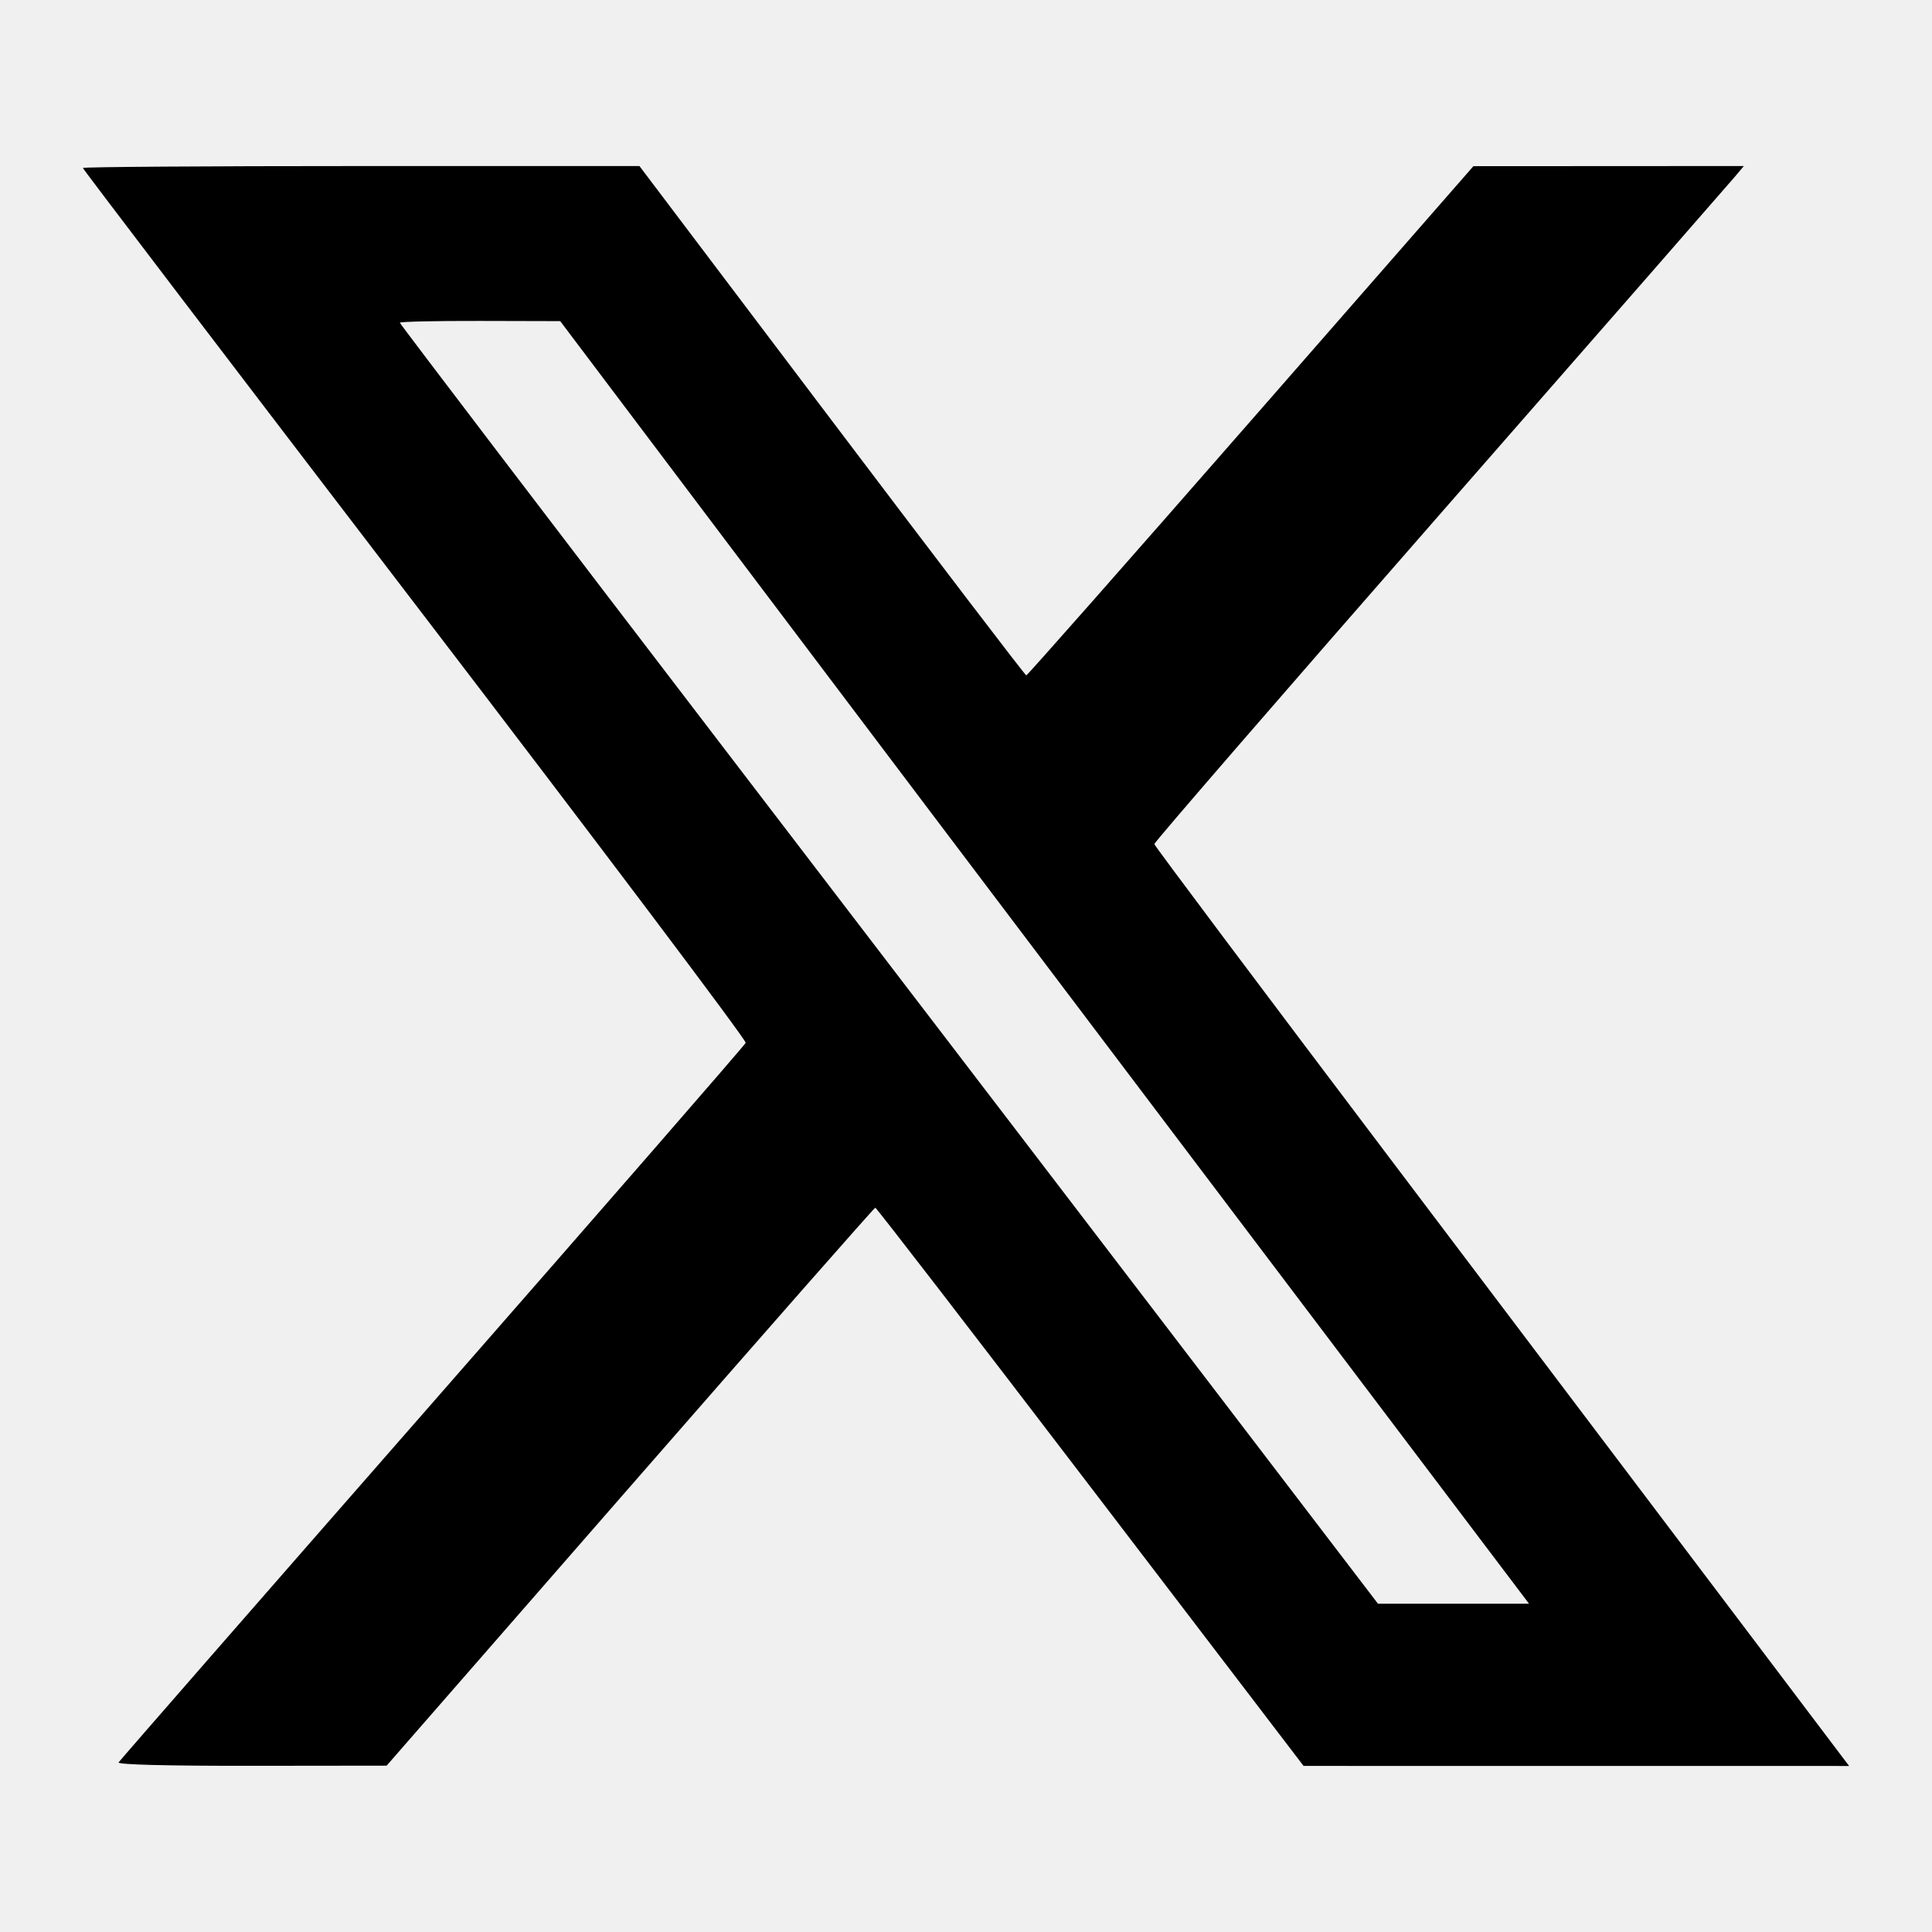
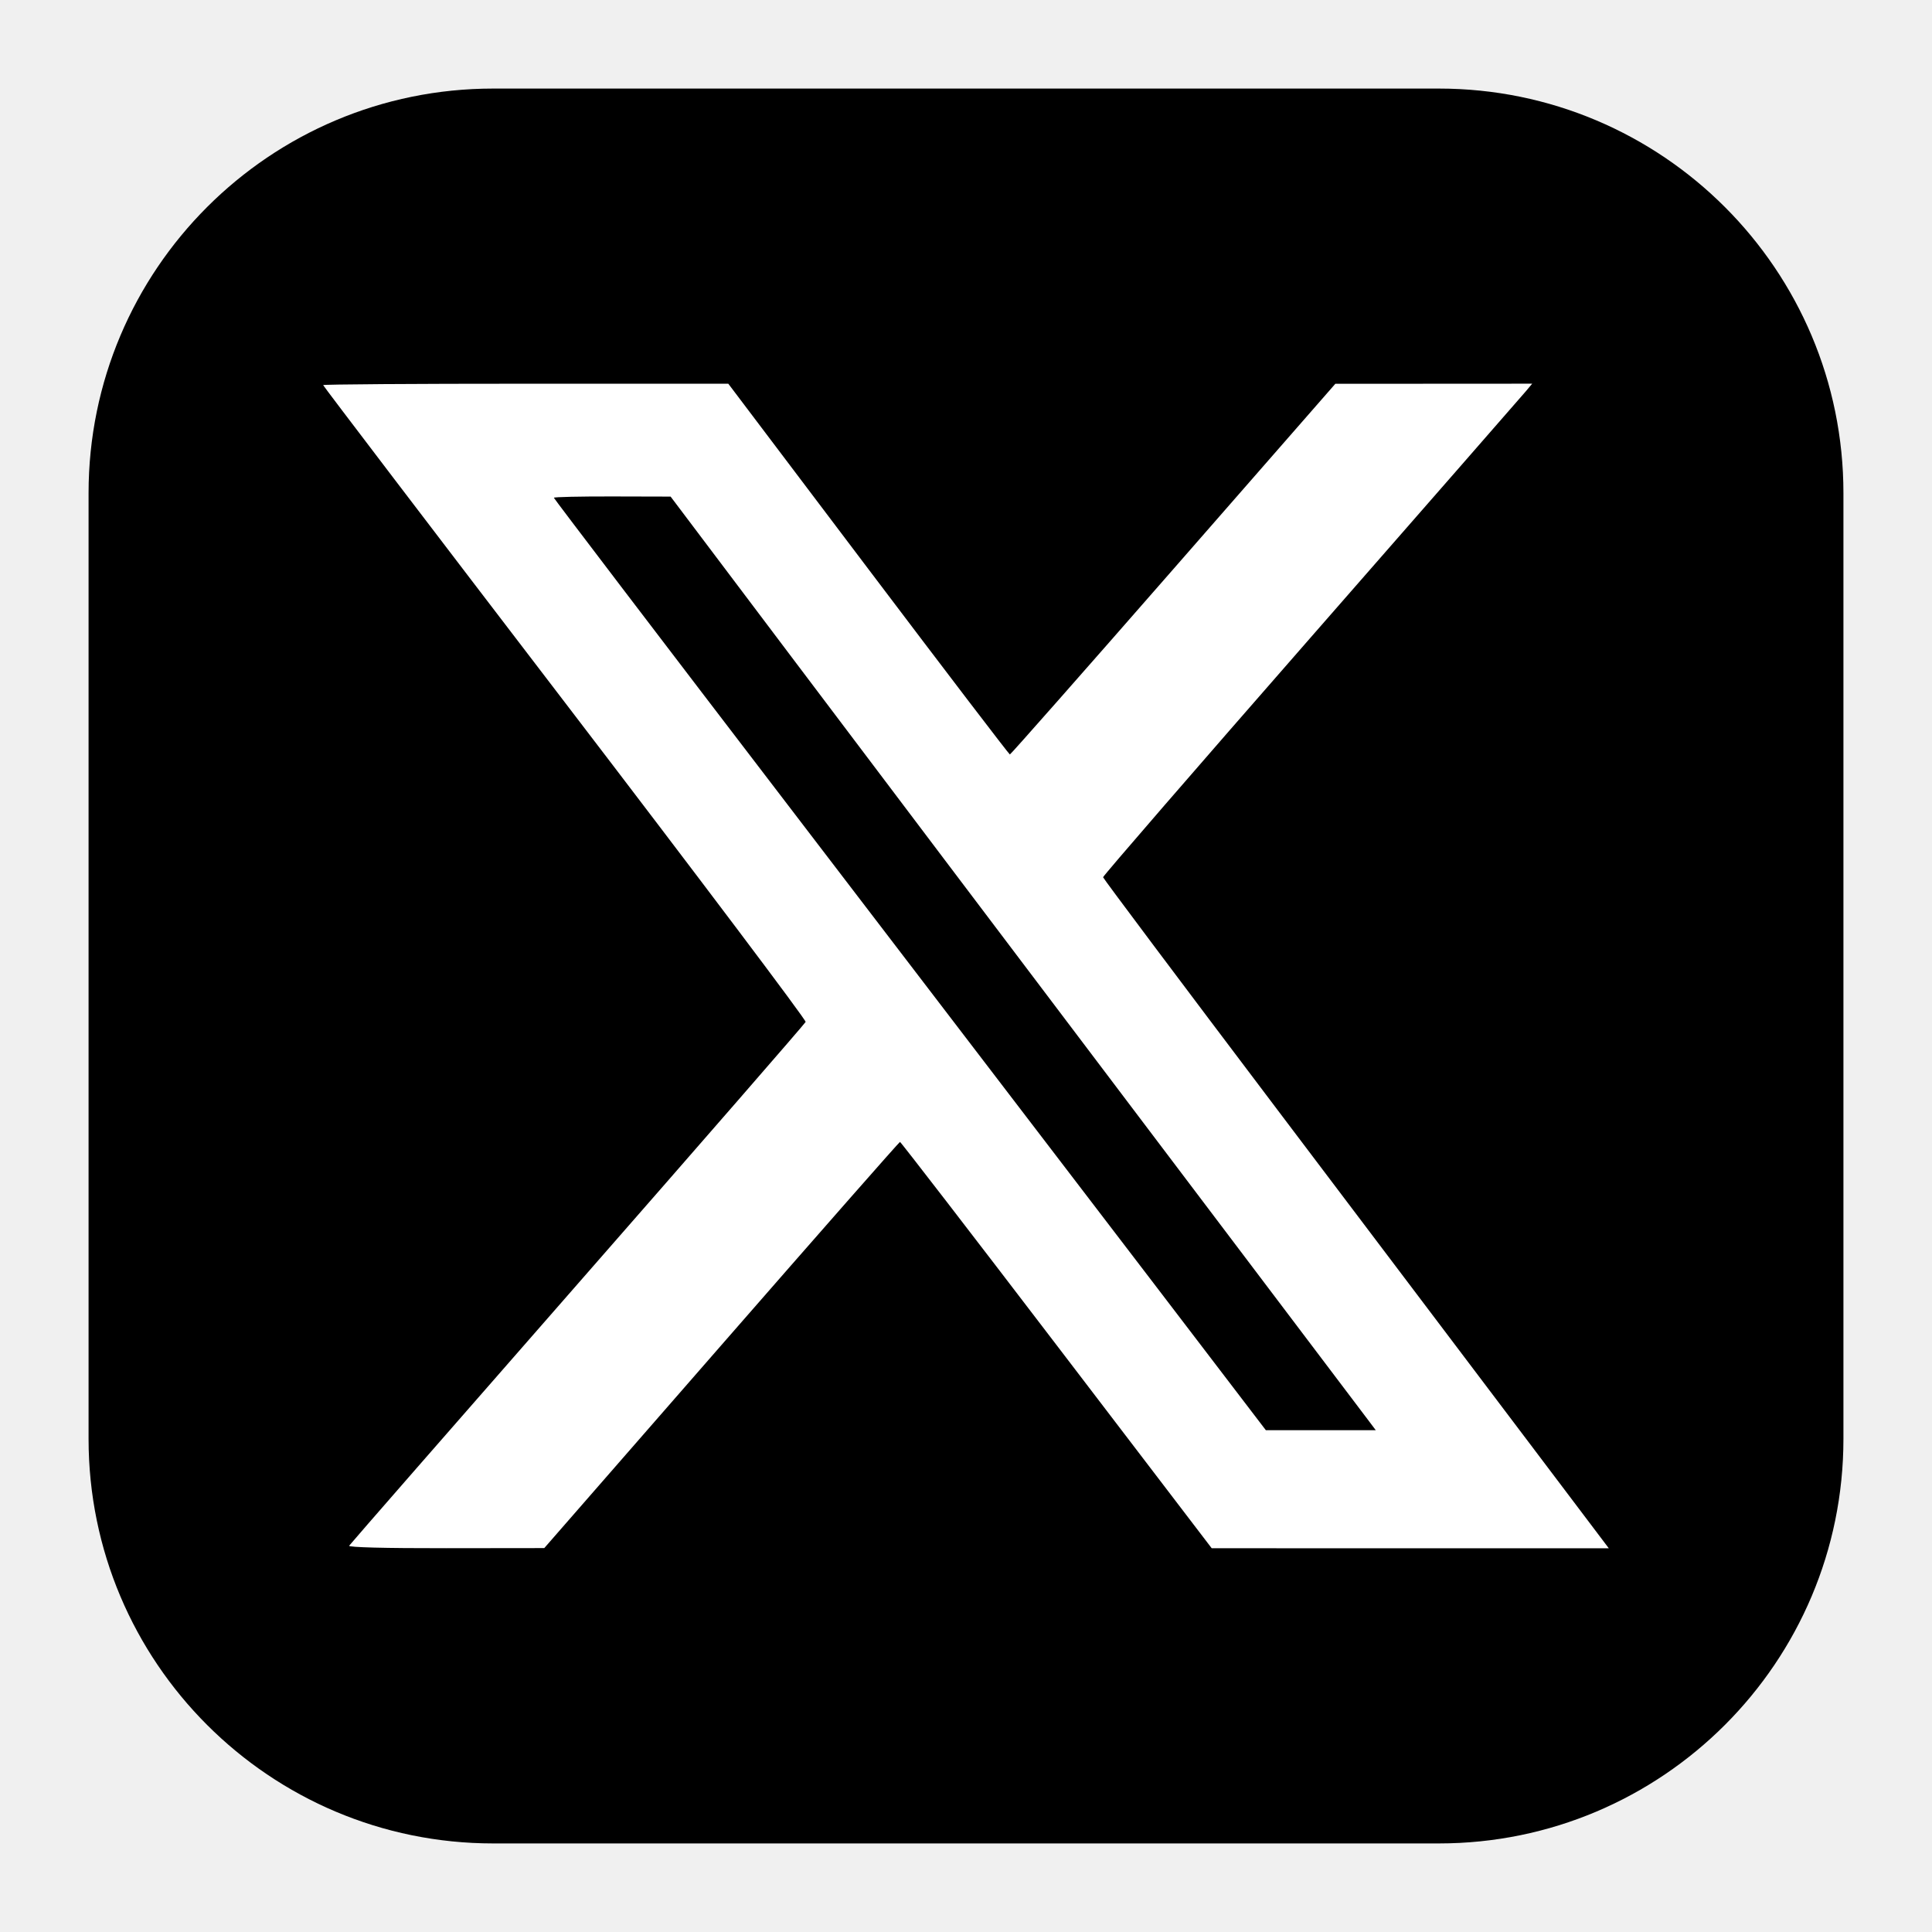
<svg xmlns="http://www.w3.org/2000/svg" width="512" height="512" viewBox="0 0 135.467 135.467" version="1.1" id="svg1" xml:space="preserve">
-   <defs id="defs1" />
+   <defs id="defs1">
+     <linearGradient gradientUnits="userSpaceOnUse" id="Nepojmenovaný_přechod_27" x1="328.27" x2="183.73" y1="508.05" y2="3.95" gradientTransform="matrix(0.2645833,0,0,0.2645833,0,2.4560636e-6)">
+       <stop offset="0" stop-color="#ffdb73" id="stop1" />
+       <stop offset="0.08" stop-color="#fdad4e" id="stop2" />
+       <stop offset="0.15" stop-color="#fb832e" id="stop3" />
+       <stop offset="0.19" stop-color="#fa7321" id="stop4" />
+       <stop offset="0.23" stop-color="#f6692f" id="stop5" />
+       <stop offset="0.37" stop-color="#e84a5a" id="stop6" />
+       <stop offset="0.48" stop-color="#e03675" id="stop7" />
+       <stop offset="0.55" stop-color="#dd2f7f" id="stop8" />
+       <stop offset="0.68" stop-color="#b43d97" id="stop9" />
+       <stop offset="0.97" stop-color="#4d60d4" id="stop10" />
+       <stop offset="1" stop-color="#4264db" id="stop11" />
+     </linearGradient>
+   </defs>
  <g id="layer1">
-     <path style="fill:#000000" d="m 8.317,123.574 c 0.086,-0.138 9.985,-11.479 21.999,-25.202 12.014,-13.723 21.901,-25.086 21.97,-25.252 0.07,-0.166 -10.359,-14.005 -23.174,-30.753 C 16.297,25.618 5.811,11.853 5.811,11.778 c 0,-0.075 8.781,-0.136 19.513,-0.135 l 19.513,0.001 13.494,17.855 c 7.422,9.82 13.554,17.856 13.629,17.858 0.074,0.002 7.158,-8.031 15.743,-17.851 l 15.608,-17.854 9.482,-0.005 9.482,-0.005 -0.659,0.783 c -0.362,0.431 -9.668,11.079 -20.68,23.664 -11.011,12.585 -20.01,22.978 -19.998,23.096 0.013,0.118 7.492,10.095 16.621,22.172 9.129,12.076 20.085,26.572 24.347,32.213 l 7.749,10.256 -19.126,-0.002 -19.126,-0.002 -14.949,-19.576 c -8.222,-10.767 -15.008,-19.571 -15.081,-19.566 -0.073,0.005 -7.812,8.81 -17.198,19.567 l -17.066,19.557 -9.474,0.011 c -5.923,0.007 -9.416,-0.083 -9.319,-0.24 z M 106.561,111.588 C 106.204,111.115 96.234,97.929 84.405,82.285 72.577,66.642 57.585,46.794 51.09,38.18 l -11.809,-15.663 -5.622,-0.014 c -3.092,-0.007 -5.622,0.049 -5.622,0.126 0,0.077 10.452,13.799 23.227,30.493 12.775,16.694 28.206,36.872 34.291,44.839 l 11.064,14.486 h 5.295 5.295 z" id="path1" />
+     <rect class="cls-1" height="123.047" rx="28.371" ry="28.371" width="123.047" x="6.21" y="6.21" id="rect11" style="fill:#000000;stroke-width:0.265" />
+     <path style="fill:#ffffff;stroke-width:1" d="m 24.483,108.381 c 0.062,-0.101 7.268,-8.356 16.014,-18.345 C 49.242,80.047 56.438,71.775 56.489,71.654 56.54,71.533 48.949,61.46 39.62,49.268 30.291,37.077 22.659,27.057 22.659,27.003 c 0,-0.055 6.392,-0.099 14.204,-0.098 l 14.204,9.44e-4 9.822,12.997 c 5.402,7.148 9.867,12.998 9.921,12.999 0.054,0.001 5.211,-5.846 11.459,-12.994 l 11.361,-12.997 6.902,-0.004 6.902,-0.004 -0.479,0.57 c -0.264,0.313 -7.038,8.065 -15.053,17.225 -8.015,9.161 -14.566,16.726 -14.557,16.812 0.009,0.086 5.454,7.349 12.099,16.139 6.645,8.791 14.62,19.342 17.722,23.448 l 5.64,7.466 -13.922,-0.002 -13.922,-0.002 L 74.082,94.311 C 68.097,86.474 63.157,80.065 63.104,80.069 c -0.053,0.004 -5.686,6.413 -12.519,14.243 l -12.422,14.236 -6.897,0.008 c -4.311,0.005 -6.854,-0.06 -6.784,-0.175 z M 95.996,99.656 C 95.737,99.312 88.479,89.713 79.869,78.326 71.259,66.939 60.346,52.492 55.618,46.221 l -8.596,-11.401 -4.093,-0.01 c -2.251,-0.005 -4.093,0.036 -4.093,0.092 0,0.056 7.608,10.044 16.908,22.197 9.299,12.152 20.532,26.84 24.961,32.639 l 8.054,10.545 h 3.854 3.854 z" id="path1" />
  </g>
</svg>
